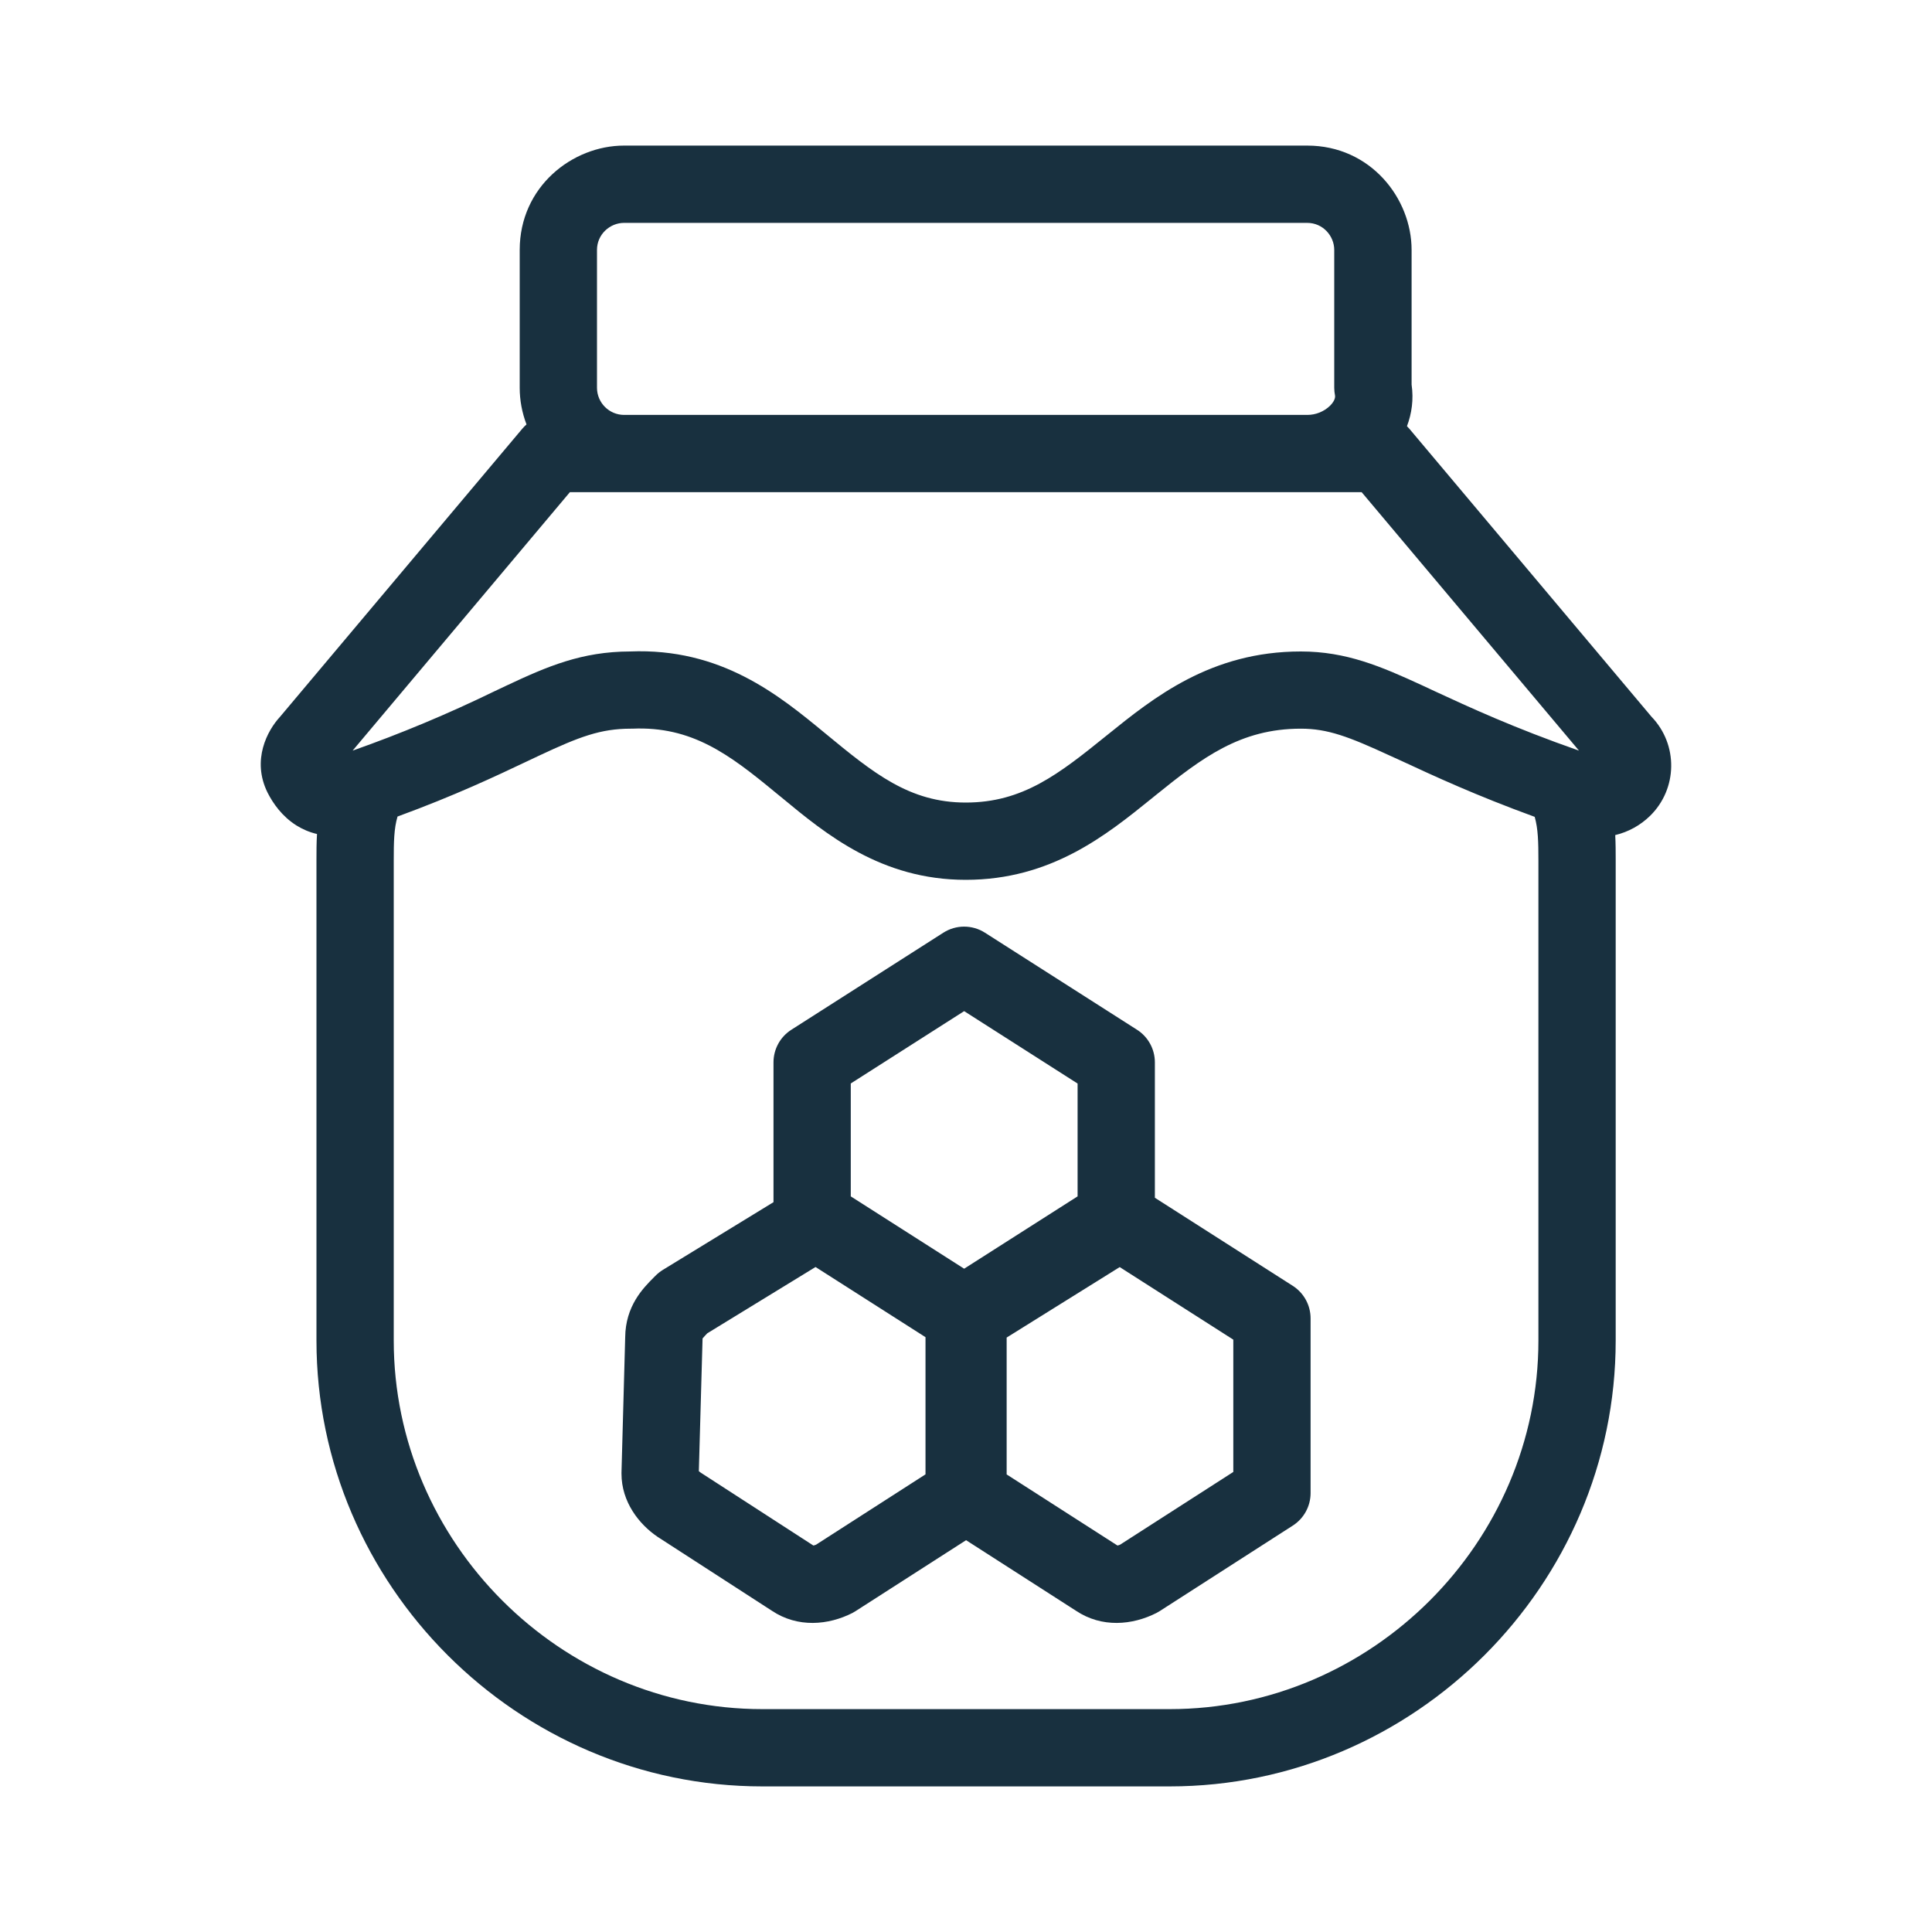
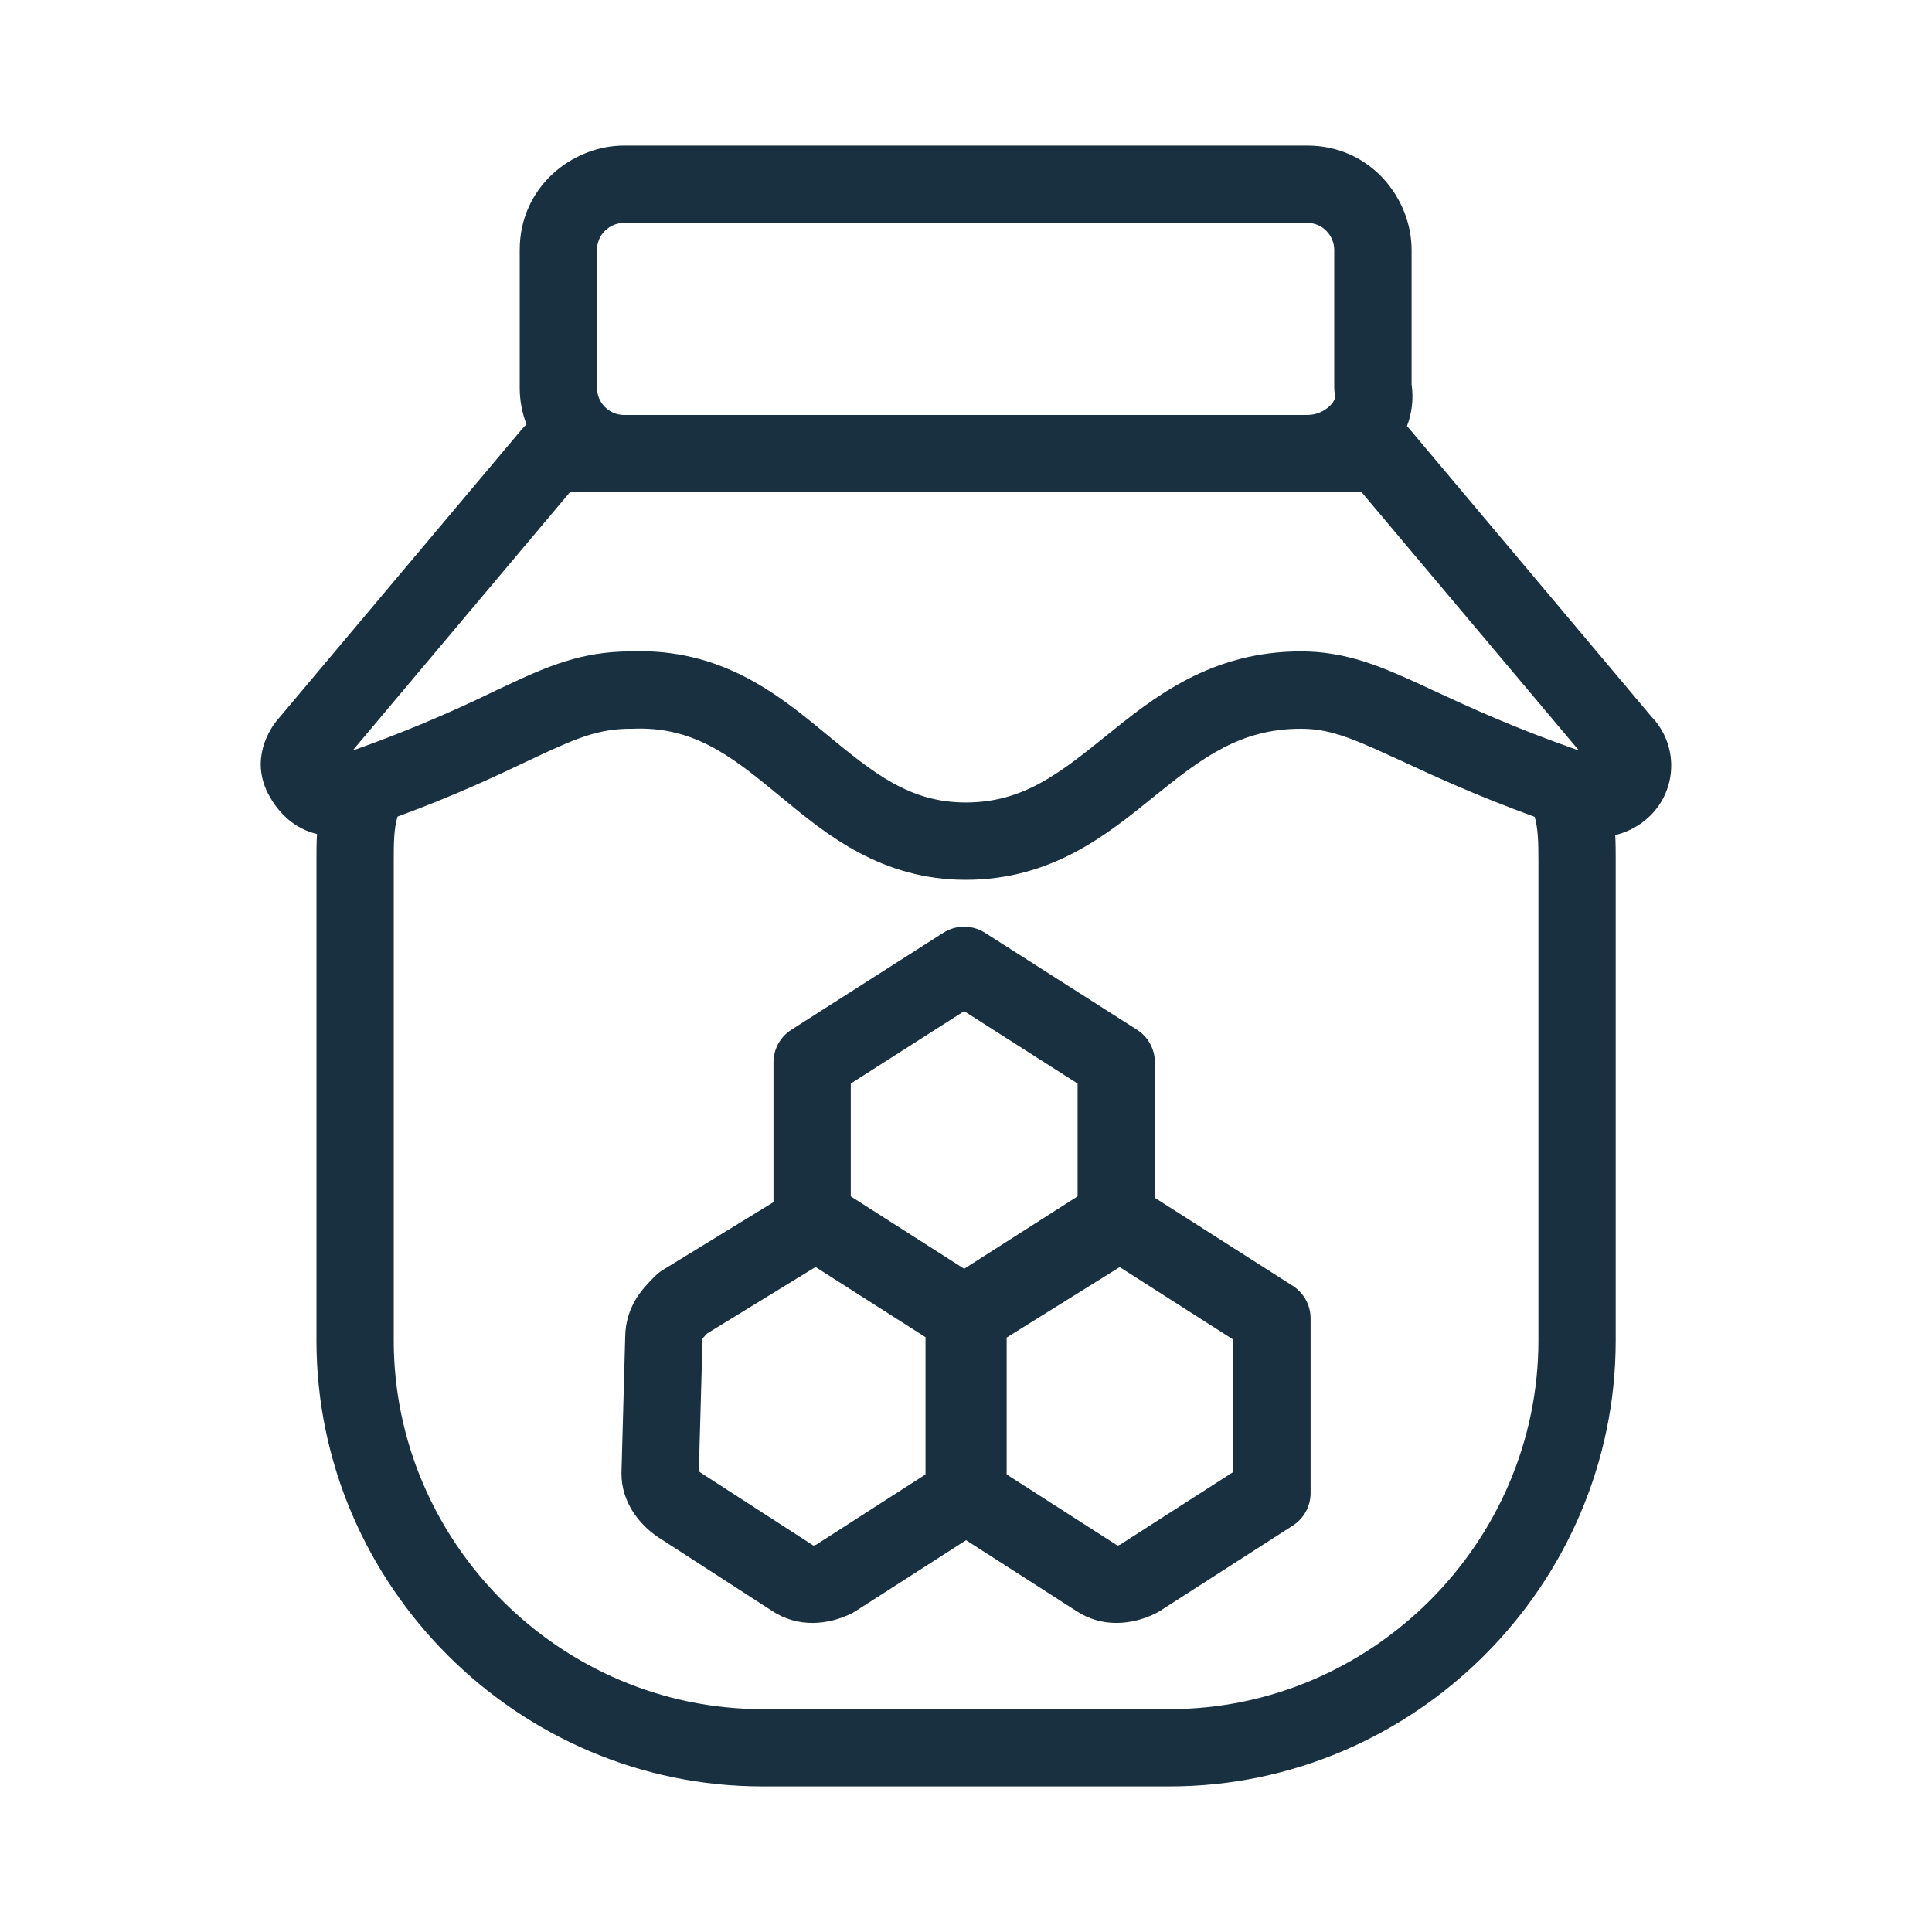
- <svg width="25" height="25" viewBox="0 0 25 25" fill="none">
-   <g id="jar">
-     <path fill-rule="evenodd" clip-rule="evenodd" d="M7.725 3.234c0-.202.168-.35.35-.35h8.84c.203 0 .35.168.35.35v1.785c0 .033.004.066.01.098.003.012.006.063-.064.133a.425.425 0 0 1-.295.119H8.075a.352.352 0 0 1-.35-.35V3.234Zm.35-1.35c-.668 0-1.35.532-1.35 1.35v1.785c0 .16.03.321.088.473a.558.558 0 0 0-.054.055L3.623 9.276c-.161.174-.371.558-.16.982.069.136.186.306.374.424.08.05.17.088.265.11-.007.118-.007.228-.007.324v6.23c0 3.166 2.604 5.77 5.77 5.77h5.27c3.168 0 5.772-2.604 5.772-5.77v-6.23c0-.092 0-.197-.006-.31a.966.966 0 0 0 .45-.248.911.911 0 0 0 .019-1.284l-3.134-3.727a.989.989 0 0 0-.03-.032c.062-.164.088-.346.06-.538V3.234c0-.668-.532-1.35-1.35-1.35H8.075Zm-2.98 9.256c0-.249.003-.417.049-.574.747-.274 1.268-.521 1.675-.714l.163-.077c.513-.24.788-.346 1.18-.346h.02c.77-.034 1.254.331 1.86.832l.07.057c.575.476 1.29 1.067 2.385 1.067 1.103 0 1.818-.578 2.402-1.05l.048-.039c.609-.492 1.102-.867 1.886-.867.347 0 .619.103 1.15.348l.154.07c.42.195.959.445 1.722.723.044.155.048.323.048.57v6.206c0 2.614-2.157 4.77-4.771 4.77H9.865c-2.614 0-4.77-2.156-4.77-4.77V11.14Zm2.279-4.771L4.563 9.713a17.433 17.433 0 0 0 1.829-.765l.165-.078c.526-.247.97-.438 1.594-.44 1.18-.048 1.926.563 2.528 1.06.625.515 1.088.895 1.818.895.737 0 1.203-.367 1.822-.867l.01-.008c.6-.484 1.339-1.08 2.504-1.08.588 0 1.039.194 1.569.438l.154.072c.458.212 1.03.477 1.876.773L17.62 6.369H7.374Zm.668 12.7c0 .366.227.654.465.816l.009.006 1.472.952c.335.224.732.187 1.044.028a.65.65 0 0 0 .042-.025l1.427-.916 1.422.913c.335.224.73.187 1.043.028a.477.477 0 0 0 .043-.025l1.72-1.105a.5.5 0 0 0 .23-.42v-2.26a.5.5 0 0 0-.23-.422l-1.785-1.14v-1.753a.5.5 0 0 0-.231-.421l-1.968-1.256a.5.5 0 0 0-.538 0l-1.967 1.256a.5.5 0 0 0-.231.421v1.81l-1.433.877a.512.512 0 0 0-.096.077l-.02.02c-.14.14-.366.37-.37.774l-.048 1.751v.014Zm4.984.01v-1.771l1.463-.912 1.47.939v1.712l-1.465.941a.164.164 0 0 1-.034.011l-1.434-.92Zm-1.05-1.776-1.423-.908-1.401.858a1.307 1.307 0 0 0-.061.067v.006l-.048 1.71v.001a.197.197 0 0 0 .023.018l1.459.944a.175.175 0 0 0 .035-.011l1.416-.91v-1.775Zm-.967-1.822 1.467.936 1.468-.936v-1.46l-1.468-.937-1.467.936v1.461Z" fill="#18303F" yggColor="iconDefault" />
-   </g>
+ <svg fill="none" height="25" viewBox="0 0 25 25" width="25">
+   <path clip-rule="evenodd" d="m7.725 3.234c0-.202.168-.35.35-.35h8.84c.203 0 .35.168.35.35v1.785c0 .033.004.066.01.098.003.012.006.063-.064.133a.425.425 0 0 1 -.295.12h-8.841a.352.352 0 0 1 -.35-.351zm.35-1.35c-.668 0-1.35.532-1.35 1.35v1.785c0 .16.03.321.088.473a.558.558 0 0 0 -.054.055l-3.136 3.729c-.161.174-.371.558-.16.982.069.136.186.306.374.424.08.05.17.088.265.11-.007.118-.007.228-.007.324v6.23c0 3.166 2.604 5.77 5.77 5.77h5.27c3.168 0 5.772-2.604 5.772-5.77v-6.23c0-.092 0-.197-.006-.31a.966.966 0 0 0 .45-.248.911.911 0 0 0 .019-1.284l-3.134-3.727a.989.989 0 0 0 -.03-.032c.062-.164.088-.346.06-.538v-1.743c0-.668-.532-1.35-1.35-1.35zm-2.98 9.256c0-.248.003-.417.049-.573.747-.275 1.268-.522 1.675-.715l.163-.077c.513-.24.788-.345 1.18-.345h.02c.77-.034 1.254.33 1.86.831l.07.057c.575.476 1.29 1.067 2.385 1.067 1.103 0 1.818-.578 2.402-1.05l.048-.039c.609-.491 1.102-.866 1.886-.866.347 0 .619.102 1.15.347l.154.07c.42.195.959.445 1.722.723.044.155.048.323.048.57v6.206c0 2.614-2.157 4.77-4.771 4.77h-5.271c-2.614 0-4.77-2.156-4.77-4.77zm2.279-4.77-2.811 3.342a17.434 17.434 0 0 0 1.829-.765l.165-.078c.526-.247.97-.438 1.594-.44 1.18-.048 1.926.563 2.528 1.06.625.515 1.088.895 1.818.895.737 0 1.203-.367 1.822-.867l.01-.008c.6-.484 1.339-1.08 2.504-1.08.588 0 1.039.195 1.569.438l.154.072c.458.212 1.03.477 1.876.773l-2.812-3.342zm.668 12.7c0 .365.227.653.465.815l.009.006 1.472.952c.335.224.732.187 1.044.028a.65.65 0 0 0 .042-.025l1.427-.916 1.422.913c.335.224.73.187 1.043.028a.477.477 0 0 0 .043-.025l1.72-1.105a.5.5 0 0 0 .23-.42v-2.26a.5.5 0 0 0 -.23-.422l-1.785-1.139v-1.754a.5.5 0 0 0 -.231-.421l-1.968-1.255a.5.5 0 0 0 -.538 0l-1.967 1.255a.5.5 0 0 0 -.231.421v1.81l-1.433.878a.512.512 0 0 0 -.096.076l-.02.02c-.14.14-.366.371-.37.774l-.048 1.752zm4.984.009v-1.771l1.463-.912 1.47.939v1.712l-1.465.941a.164.164 0 0 1 -.034.011zm-1.05-1.776-1.423-.908-1.401.859a1.307 1.307 0 0 0 -.061.066v.006l-.048 1.71v.002a.197.197 0 0 0 .023.018l1.459.943a.175.175 0 0 0 .035-.01l1.416-.91zm-.967-1.822 1.467.937 1.468-.937v-1.46l-1.468-.937-1.467.937z" fill="#18303f" fill-rule="evenodd" />
</svg>
